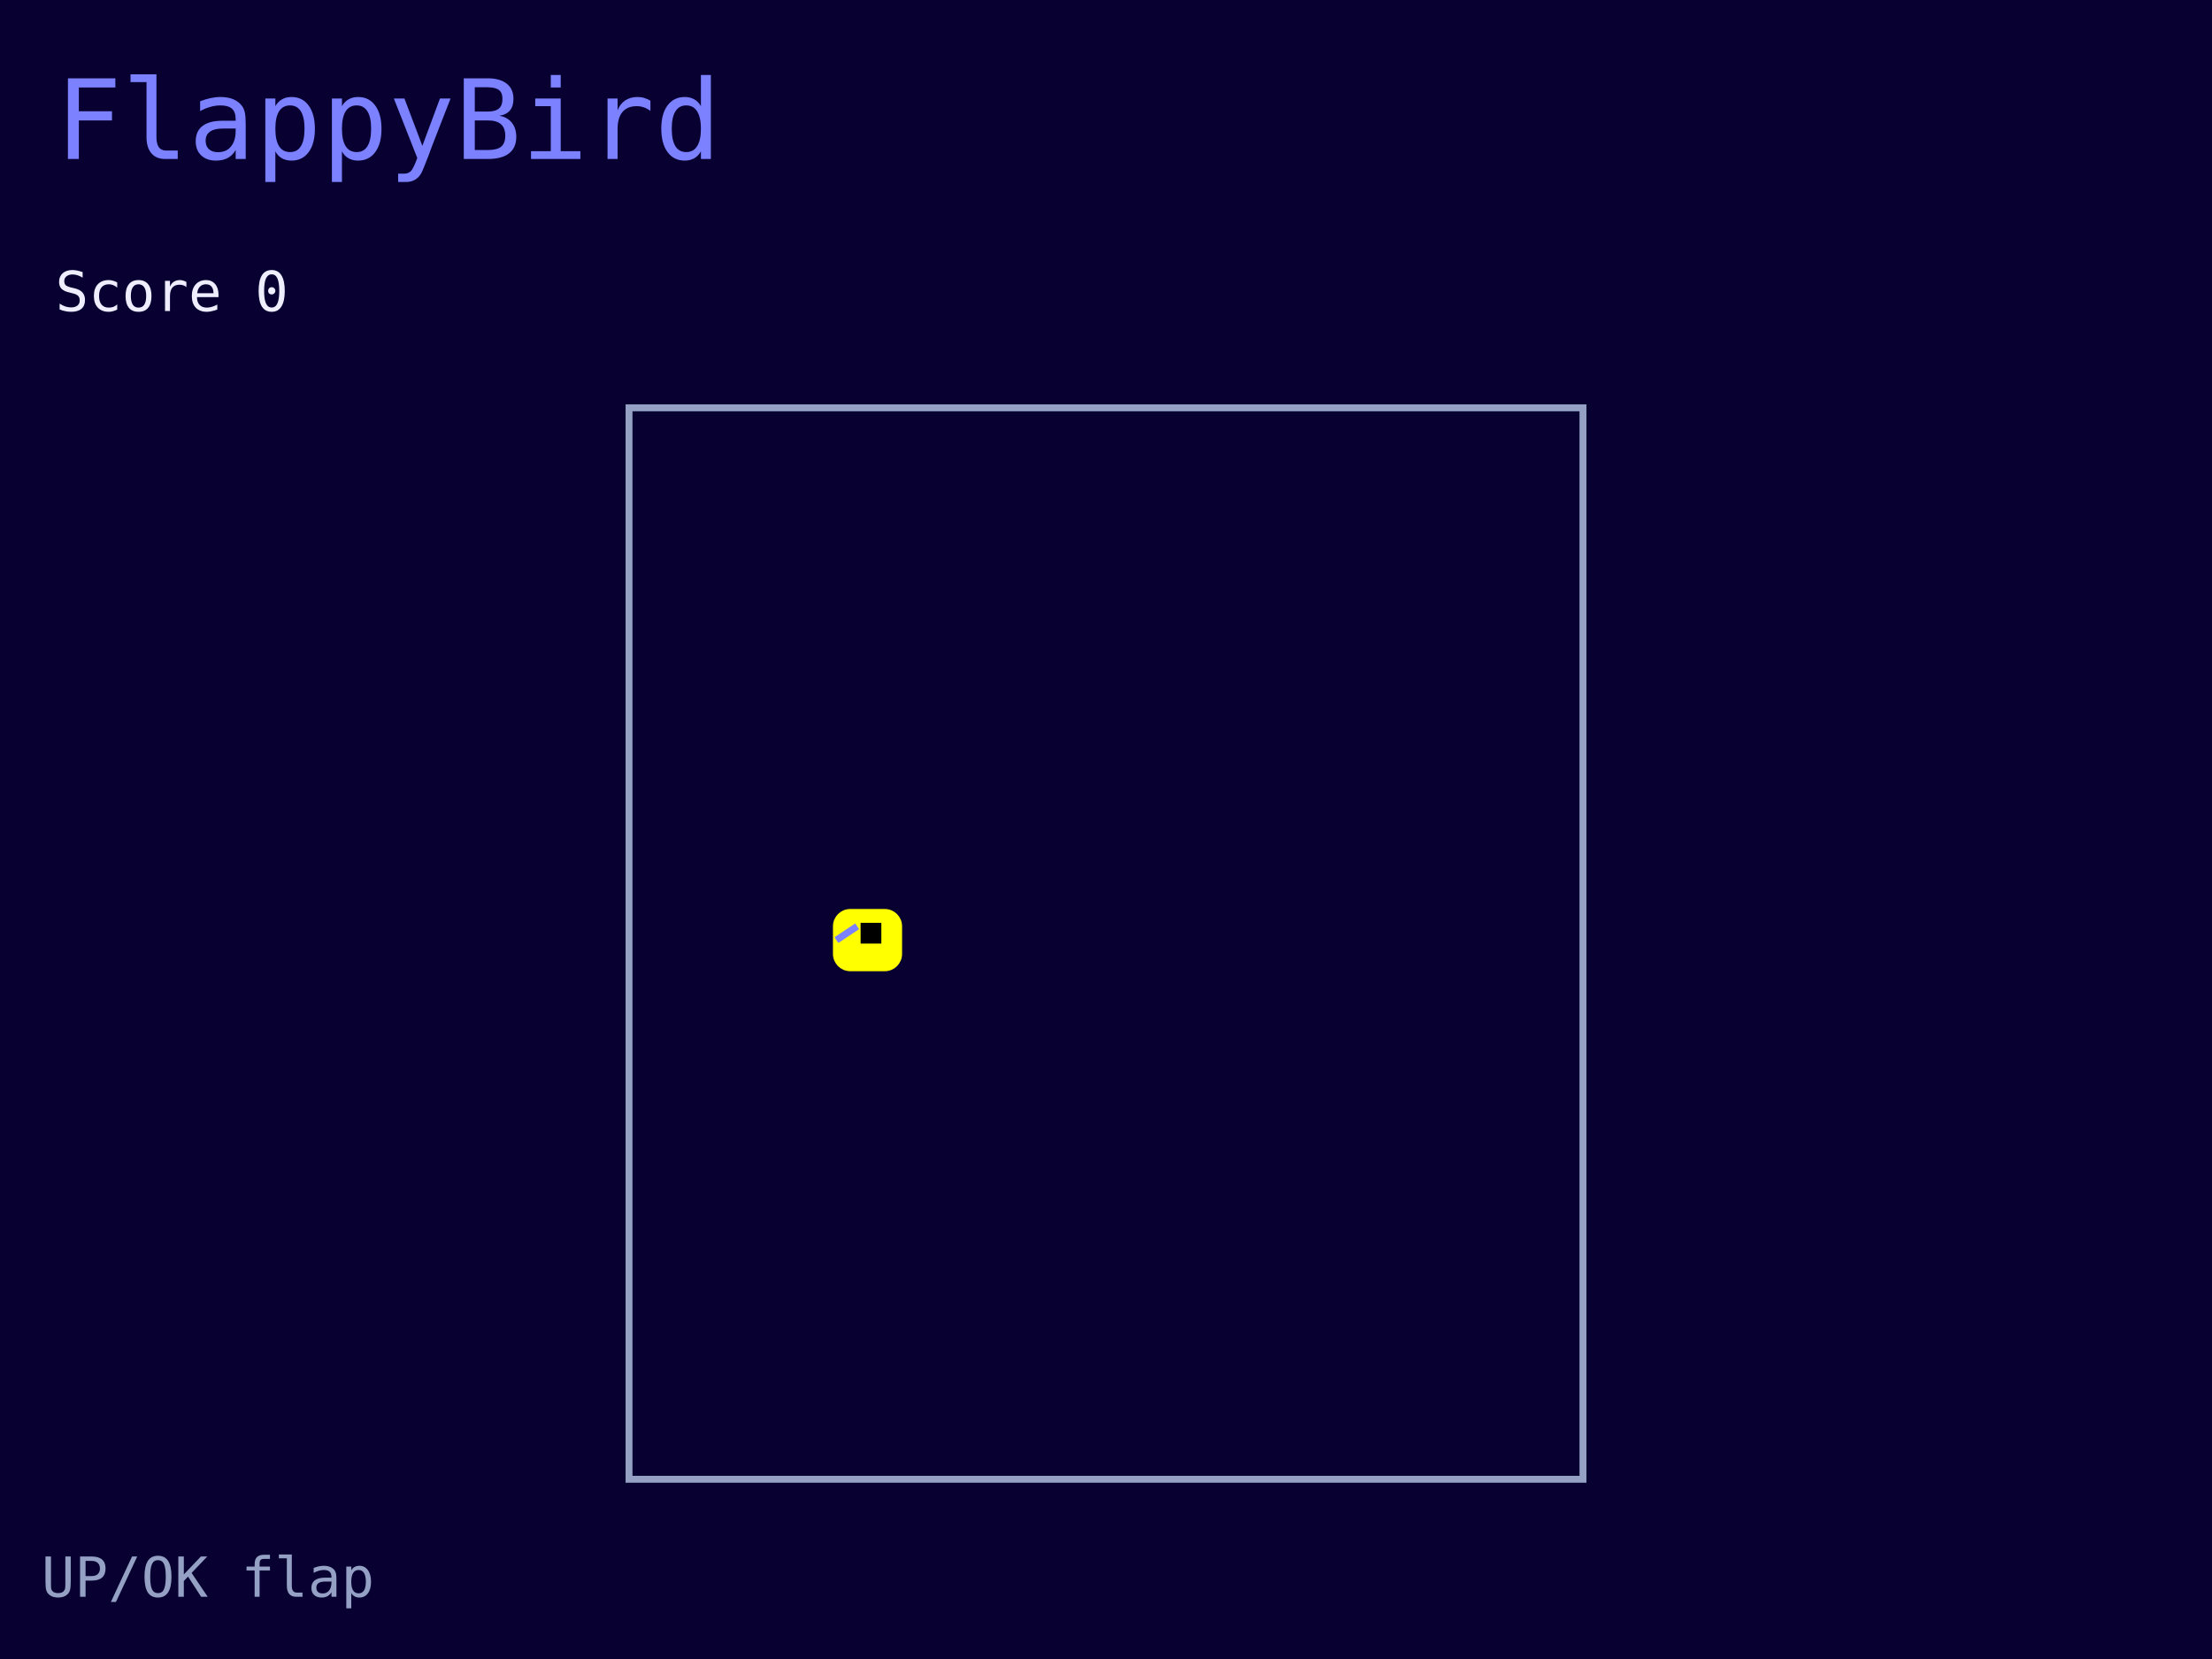
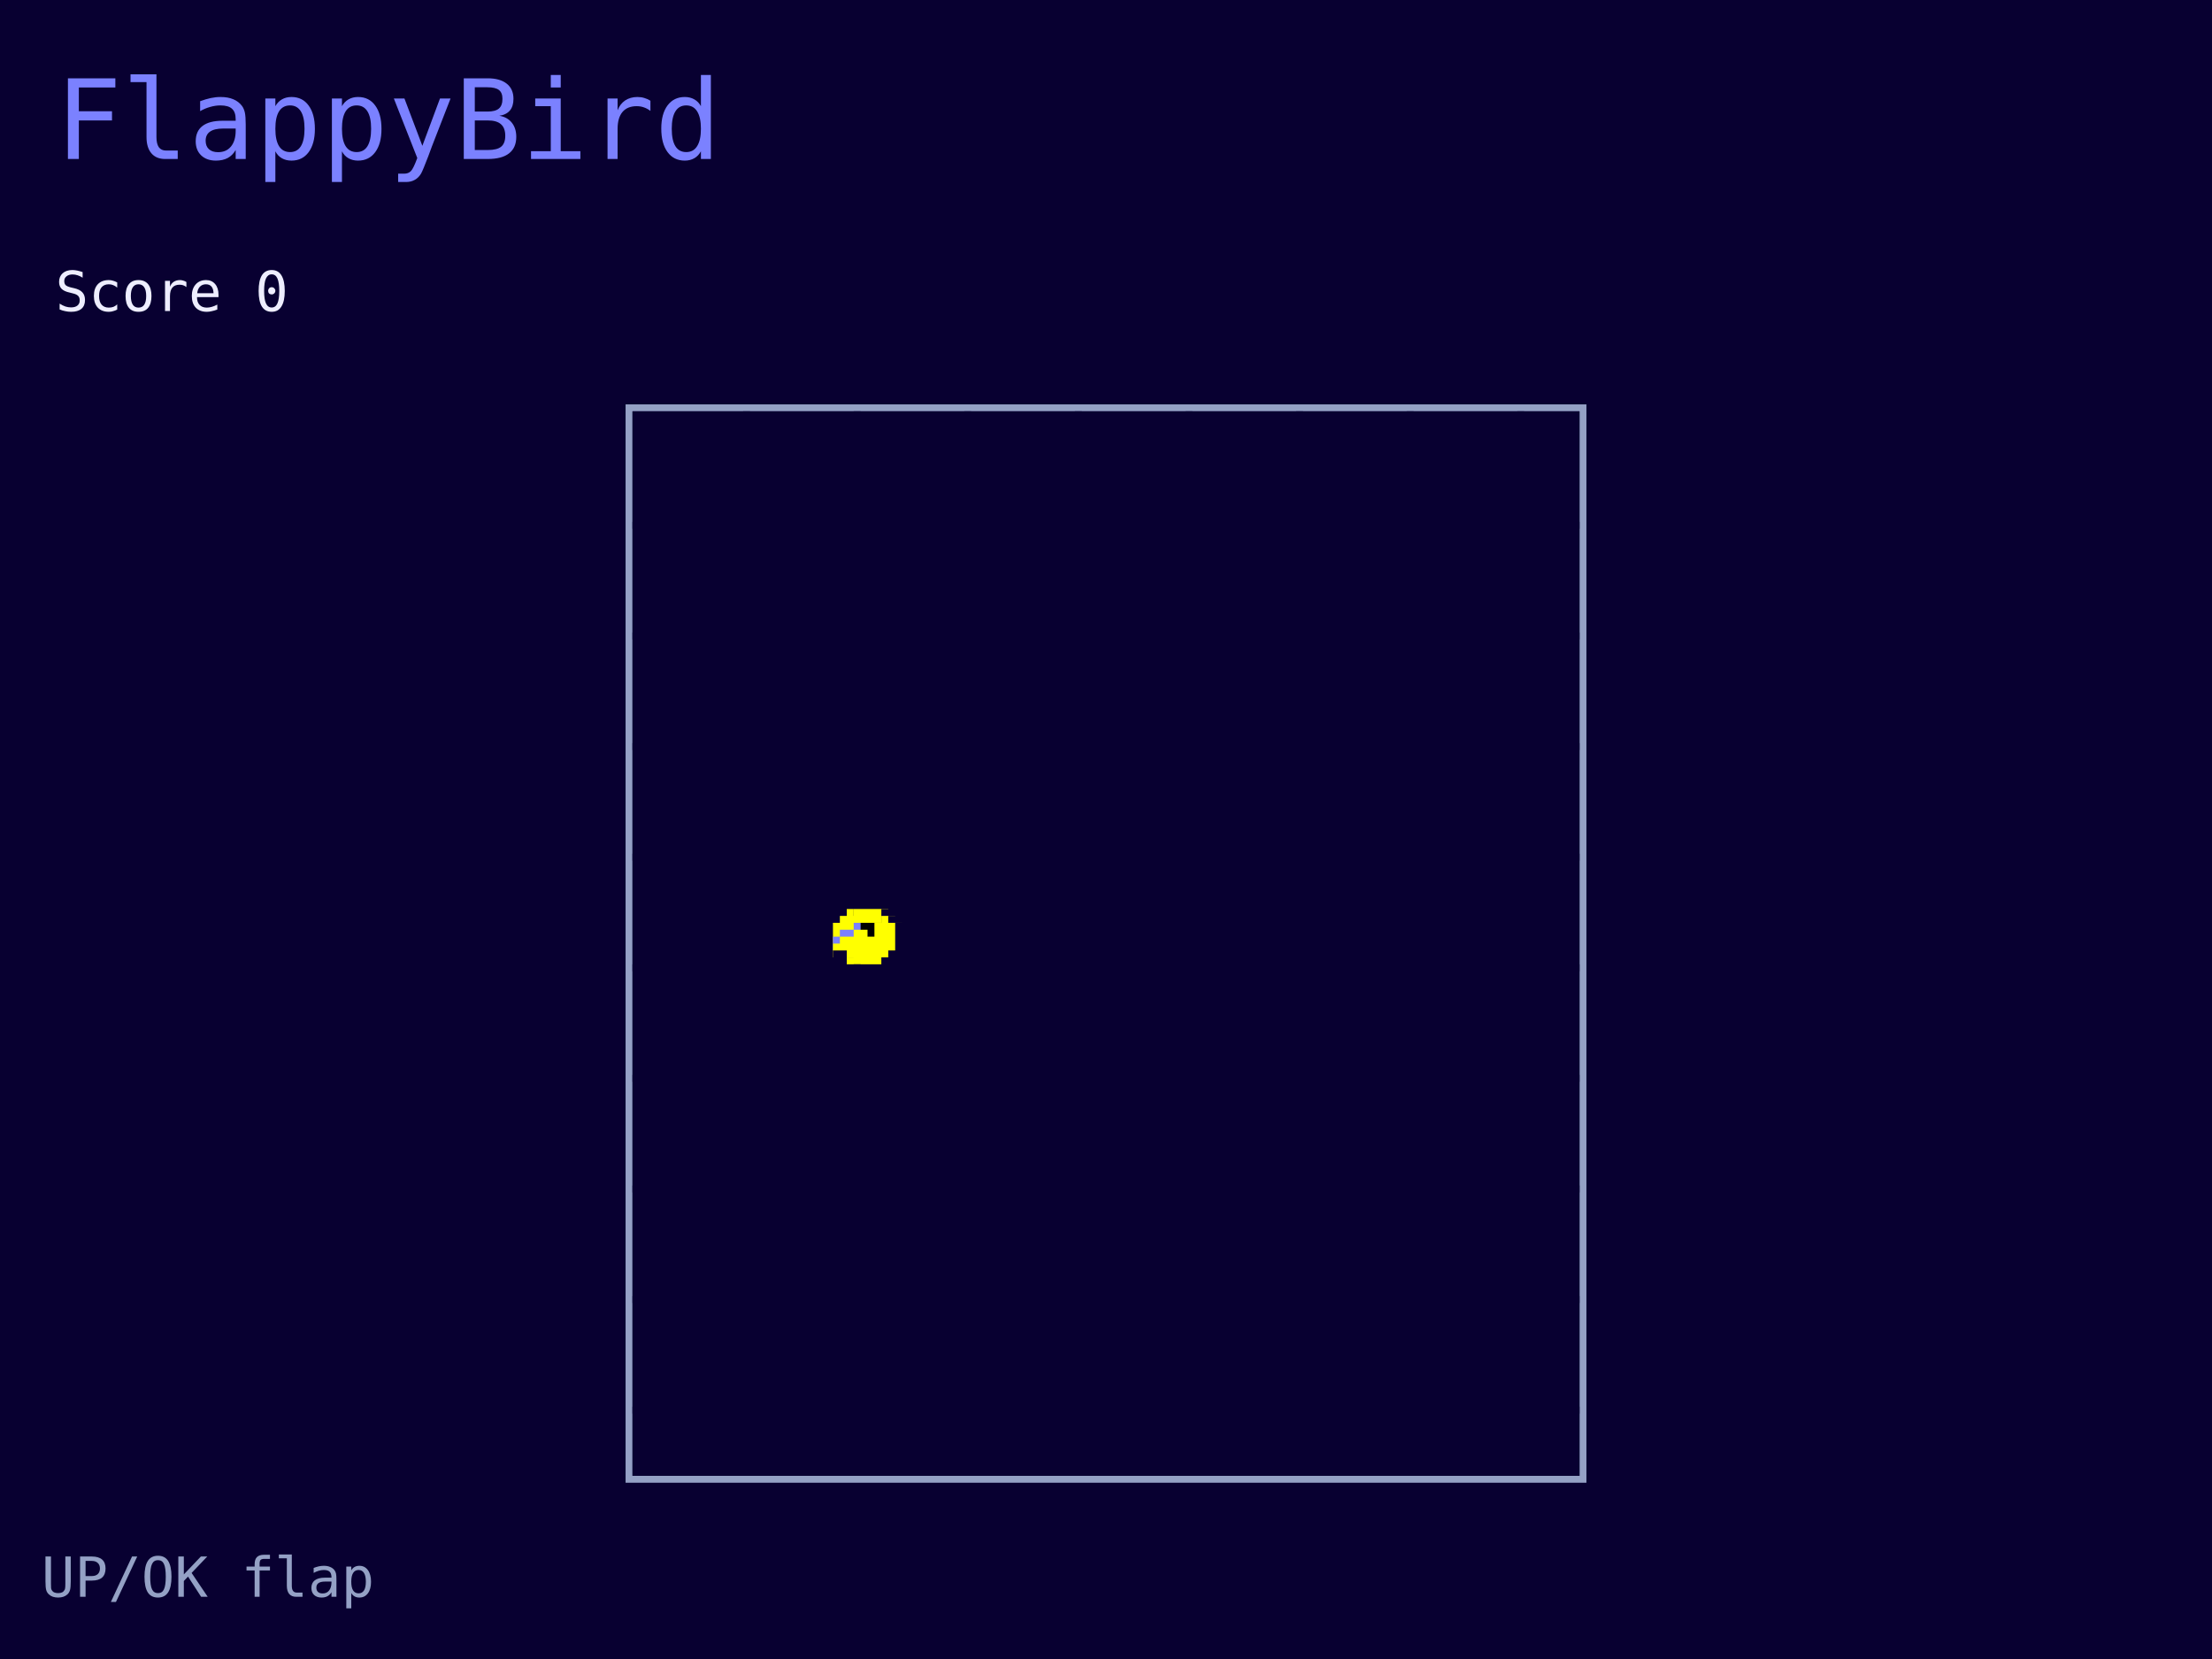
<svg xmlns="http://www.w3.org/2000/svg" width="320" height="240" viewBox="0 0 320 240">
  <rect x="0" y="0" width="320" height="240" rx="0" fill="#080031" stroke="#080031" />
  <text x="8" y="23" fill="#7b81ff" font-family="monospace" font-size="16" textLength="120" lengthAdjust="spacingAndGlyphs">FlappyBird</text>
-   <rect x="0" y="34" width="320" height="18" rx="0" fill="#080031" stroke="#080031" />
+   <rect x="91" y="59" width="138" height="155" rx="0" fill="none" stroke="#94a1c5" />
+   <text x="6" y="231" fill="#94a1c5" font-family="monospace" font-size="8" textLength="60" lengthAdjust="spacingAndGlyphs">UP/OK flap</text>
+   <rect x="8" y="35" width="304" height="17" rx="0" fill="#080031" stroke="#080031" />
  <text x="8" y="45" fill="#eeeeff" font-family="monospace" font-size="8" textLength="42" lengthAdjust="spacingAndGlyphs">Score 0</text>
-   <rect x="92" y="60" width="136" height="153" rx="0" fill="#080031" stroke="#080031" />
-   <rect x="91" y="59" width="138" height="155" rx="0" fill="none" stroke="#94a1c5" />
-   <rect x="121" y="132" width="9" height="8" rx="2" fill="#ffff00" stroke="#ffff00" />
+   <rect x="92" y="60" width="16" height="16" rx="0" fill="#080031" stroke="#080031" />
+   <rect x="108" y="60" width="16" height="16" rx="0" fill="#080031" stroke="#080031" />
+   <rect x="124" y="60" width="16" height="16" rx="0" fill="#080031" stroke="#080031" />
+   <rect x="140" y="60" width="16" height="16" rx="0" fill="#080031" stroke="#080031" />
+   <rect x="156" y="60" width="16" height="16" rx="0" fill="#080031" stroke="#080031" />
+   <rect x="172" y="60" width="16" height="16" rx="0" fill="#080031" stroke="#080031" />
+   <rect x="188" y="60" width="16" height="16" rx="0" fill="#080031" stroke="#080031" />
+   <rect x="204" y="60" width="16" height="16" rx="0" fill="#080031" stroke="#080031" />
+   <rect x="220" y="60" width="8" height="16" rx="0" fill="#080031" stroke="#080031" />
+   <rect x="92" y="76" width="16" height="16" rx="0" fill="#080031" stroke="#080031" />
+   <rect x="108" y="76" width="16" height="16" rx="0" fill="#080031" stroke="#080031" />
+   <rect x="124" y="76" width="16" height="16" rx="0" fill="#080031" stroke="#080031" />
+   <rect x="140" y="76" width="16" height="16" rx="0" fill="#080031" stroke="#080031" />
+   <rect x="156" y="76" width="16" height="16" rx="0" fill="#080031" stroke="#080031" />
+   <rect x="172" y="76" width="16" height="16" rx="0" fill="#080031" stroke="#080031" />
+   <rect x="188" y="76" width="16" height="16" rx="0" fill="#080031" stroke="#080031" />
+   <rect x="204" y="76" width="16" height="16" rx="0" fill="#080031" stroke="#080031" />
+   <rect x="220" y="76" width="8" height="16" rx="0" fill="#080031" stroke="#080031" />
+   <rect x="92" y="92" width="16" height="16" rx="0" fill="#080031" stroke="#080031" />
+   <rect x="108" y="92" width="16" height="16" rx="0" fill="#080031" stroke="#080031" />
+   <rect x="124" y="92" width="16" height="16" rx="0" fill="#080031" stroke="#080031" />
+   <rect x="140" y="92" width="16" height="16" rx="0" fill="#080031" stroke="#080031" />
+   <rect x="156" y="92" width="16" height="16" rx="0" fill="#080031" stroke="#080031" />
+   <rect x="172" y="92" width="16" height="16" rx="0" fill="#080031" stroke="#080031" />
+   <rect x="188" y="92" width="16" height="16" rx="0" fill="#080031" stroke="#080031" />
+   <rect x="204" y="92" width="16" height="16" rx="0" fill="#080031" stroke="#080031" />
+   <rect x="220" y="92" width="8" height="16" rx="0" fill="#080031" stroke="#080031" />
+   <rect x="92" y="108" width="16" height="16" rx="0" fill="#080031" stroke="#080031" />
+   <rect x="108" y="108" width="16" height="16" rx="0" fill="#080031" stroke="#080031" />
+   <rect x="124" y="108" width="16" height="16" rx="0" fill="#080031" stroke="#080031" />
+   <rect x="140" y="108" width="16" height="16" rx="0" fill="#080031" stroke="#080031" />
+   <rect x="156" y="108" width="16" height="16" rx="0" fill="#080031" stroke="#080031" />
+   <rect x="172" y="108" width="16" height="16" rx="0" fill="#080031" stroke="#080031" />
+   <rect x="188" y="108" width="16" height="16" rx="0" fill="#080031" stroke="#080031" />
+   <rect x="204" y="108" width="16" height="16" rx="0" fill="#080031" stroke="#080031" />
+   <rect x="220" y="108" width="8" height="16" rx="0" fill="#080031" stroke="#080031" />
+   <rect x="92" y="124" width="16" height="16" rx="0" fill="#080031" stroke="#080031" />
+   <rect x="108" y="124" width="16" height="8" rx="0" fill="#080031" stroke="#080031" />
+   <rect x="108" y="132" width="15" height="1" rx="0" fill="#080031" stroke="#080031" />
+   <rect x="123" y="132" width="1" height="3" rx="0" fill="#ffff00" stroke="#ffff00" />
+   <rect x="108" y="133" width="14" height="1" rx="0" fill="#080031" stroke="#080031" />
+   <rect x="122" y="133" width="1" height="2" rx="0" fill="#ffff00" stroke="#ffff00" />
+   <rect x="108" y="134" width="13" height="6" rx="0" fill="#080031" stroke="#080031" />
+   <rect x="121" y="134" width="1" height="2" rx="0" fill="#ffff00" stroke="#ffff00" />
+   <rect x="122" y="135" width="2" height="1" rx="0" fill="#7b81ff" stroke="#7b81ff" />
+   <rect x="121" y="136" width="1" height="1" rx="0" fill="#7b81ff" stroke="#7b81ff" />
+   <rect x="122" y="136" width="2" height="3" rx="0" fill="#ffff00" stroke="#ffff00" />
+   <rect x="121" y="137" width="1" height="1" rx="0" fill="#ffff00" stroke="#ffff00" />
+   <rect x="121" y="138" width="1" height="2" rx="0" fill="#080031" stroke="#080031" />
+   <rect x="122" y="139" width="1" height="1" rx="0" fill="#080031" stroke="#080031" />
+   <rect x="123" y="139" width="1" height="1" rx="0" fill="#ffff00" stroke="#ffff00" />
+   <rect x="124" y="124" width="16" height="8" rx="0" fill="#080031" stroke="#080031" />
+   <rect x="124" y="132" width="4" height="2" rx="0" fill="#ffff00" stroke="#ffff00" />
+   <rect x="128" y="132" width="12" height="1" rx="0" fill="#080031" stroke="#080031" />
+   <rect x="128" y="133" width="1" height="6" rx="0" fill="#ffff00" stroke="#ffff00" />
+   <rect x="129" y="133" width="11" height="1" rx="0" fill="#080031" stroke="#080031" />
+   <rect x="124" y="134" width="1" height="1" rx="0" fill="#7b81ff" stroke="#7b81ff" />
  <rect x="125" y="134" width="2" height="2" rx="0" fill="#000000" stroke="#000000" />
-   <path d="M121,136 L124,134" stroke="#7b81ff" fill="none" />
-   <rect x="0" y="217" width="320" height="23" rx="0" fill="#080031" stroke="#080031" />
-   <text x="6" y="231" fill="#94a1c5" font-family="monospace" font-size="8" textLength="60" lengthAdjust="spacingAndGlyphs">UP/OK flap</text>
+   <rect x="127" y="134" width="1" height="6" rx="0" fill="#ffff00" stroke="#ffff00" />
+   <rect x="129" y="134" width="1" height="4" rx="0" fill="#ffff00" stroke="#ffff00" />
+   <rect x="130" y="134" width="10" height="6" rx="0" fill="#080031" stroke="#080031" />
+   <rect x="124" y="135" width="1" height="5" rx="0" fill="#ffff00" stroke="#ffff00" />
+   <rect x="125" y="136" width="2" height="4" rx="0" fill="#ffff00" stroke="#ffff00" />
+   <rect x="129" y="138" width="1" height="2" rx="0" fill="#080031" stroke="#080031" />
+   <rect x="128" y="139" width="1" height="1" rx="0" fill="#080031" stroke="#080031" />
+   <rect x="140" y="124" width="16" height="16" rx="0" fill="#080031" stroke="#080031" />
+   <rect x="156" y="124" width="16" height="16" rx="0" fill="#080031" stroke="#080031" />
+   <rect x="172" y="124" width="16" height="16" rx="0" fill="#080031" stroke="#080031" />
+   <rect x="188" y="124" width="16" height="16" rx="0" fill="#080031" stroke="#080031" />
+   <rect x="204" y="124" width="16" height="16" rx="0" fill="#080031" stroke="#080031" />
+   <rect x="220" y="124" width="8" height="16" rx="0" fill="#080031" stroke="#080031" />
+   <rect x="92" y="140" width="16" height="16" rx="0" fill="#080031" stroke="#080031" />
+   <rect x="108" y="140" width="16" height="16" rx="0" fill="#080031" stroke="#080031" />
+   <rect x="124" y="140" width="16" height="16" rx="0" fill="#080031" stroke="#080031" />
+   <rect x="140" y="140" width="16" height="16" rx="0" fill="#080031" stroke="#080031" />
+   <rect x="156" y="140" width="16" height="16" rx="0" fill="#080031" stroke="#080031" />
+   <rect x="172" y="140" width="16" height="16" rx="0" fill="#080031" stroke="#080031" />
+   <rect x="188" y="140" width="16" height="16" rx="0" fill="#080031" stroke="#080031" />
+   <rect x="204" y="140" width="16" height="16" rx="0" fill="#080031" stroke="#080031" />
+   <rect x="220" y="140" width="8" height="16" rx="0" fill="#080031" stroke="#080031" />
+   <rect x="92" y="156" width="16" height="16" rx="0" fill="#080031" stroke="#080031" />
+   <rect x="108" y="156" width="16" height="16" rx="0" fill="#080031" stroke="#080031" />
+   <rect x="124" y="156" width="16" height="16" rx="0" fill="#080031" stroke="#080031" />
+   <rect x="140" y="156" width="16" height="16" rx="0" fill="#080031" stroke="#080031" />
+   <rect x="156" y="156" width="16" height="16" rx="0" fill="#080031" stroke="#080031" />
+   <rect x="172" y="156" width="16" height="16" rx="0" fill="#080031" stroke="#080031" />
+   <rect x="188" y="156" width="16" height="16" rx="0" fill="#080031" stroke="#080031" />
+   <rect x="204" y="156" width="16" height="16" rx="0" fill="#080031" stroke="#080031" />
+   <rect x="220" y="156" width="8" height="16" rx="0" fill="#080031" stroke="#080031" />
+   <rect x="92" y="172" width="16" height="16" rx="0" fill="#080031" stroke="#080031" />
+   <rect x="108" y="172" width="16" height="16" rx="0" fill="#080031" stroke="#080031" />
+   <rect x="124" y="172" width="16" height="16" rx="0" fill="#080031" stroke="#080031" />
+   <rect x="140" y="172" width="16" height="16" rx="0" fill="#080031" stroke="#080031" />
+   <rect x="156" y="172" width="16" height="16" rx="0" fill="#080031" stroke="#080031" />
+   <rect x="172" y="172" width="16" height="16" rx="0" fill="#080031" stroke="#080031" />
+   <rect x="188" y="172" width="16" height="16" rx="0" fill="#080031" stroke="#080031" />
+   <rect x="204" y="172" width="16" height="16" rx="0" fill="#080031" stroke="#080031" />
+   <rect x="220" y="172" width="8" height="16" rx="0" fill="#080031" stroke="#080031" />
+   <rect x="92" y="188" width="16" height="16" rx="0" fill="#080031" stroke="#080031" />
+   <rect x="108" y="188" width="16" height="16" rx="0" fill="#080031" stroke="#080031" />
+   <rect x="124" y="188" width="16" height="16" rx="0" fill="#080031" stroke="#080031" />
+   <rect x="140" y="188" width="16" height="16" rx="0" fill="#080031" stroke="#080031" />
+   <rect x="156" y="188" width="16" height="16" rx="0" fill="#080031" stroke="#080031" />
+   <rect x="172" y="188" width="16" height="16" rx="0" fill="#080031" stroke="#080031" />
+   <rect x="188" y="188" width="16" height="16" rx="0" fill="#080031" stroke="#080031" />
+   <rect x="204" y="188" width="16" height="16" rx="0" fill="#080031" stroke="#080031" />
+   <rect x="220" y="188" width="8" height="16" rx="0" fill="#080031" stroke="#080031" />
+   <rect x="92" y="204" width="16" height="9" rx="0" fill="#080031" stroke="#080031" />
+   <rect x="108" y="204" width="16" height="9" rx="0" fill="#080031" stroke="#080031" />
+   <rect x="124" y="204" width="16" height="9" rx="0" fill="#080031" stroke="#080031" />
+   <rect x="140" y="204" width="16" height="9" rx="0" fill="#080031" stroke="#080031" />
+   <rect x="156" y="204" width="16" height="9" rx="0" fill="#080031" stroke="#080031" />
+   <rect x="172" y="204" width="16" height="9" rx="0" fill="#080031" stroke="#080031" />
+   <rect x="188" y="204" width="16" height="9" rx="0" fill="#080031" stroke="#080031" />
+   <rect x="204" y="204" width="16" height="9" rx="0" fill="#080031" stroke="#080031" />
+   <rect x="220" y="204" width="8" height="9" rx="0" fill="#080031" stroke="#080031" />
</svg>
